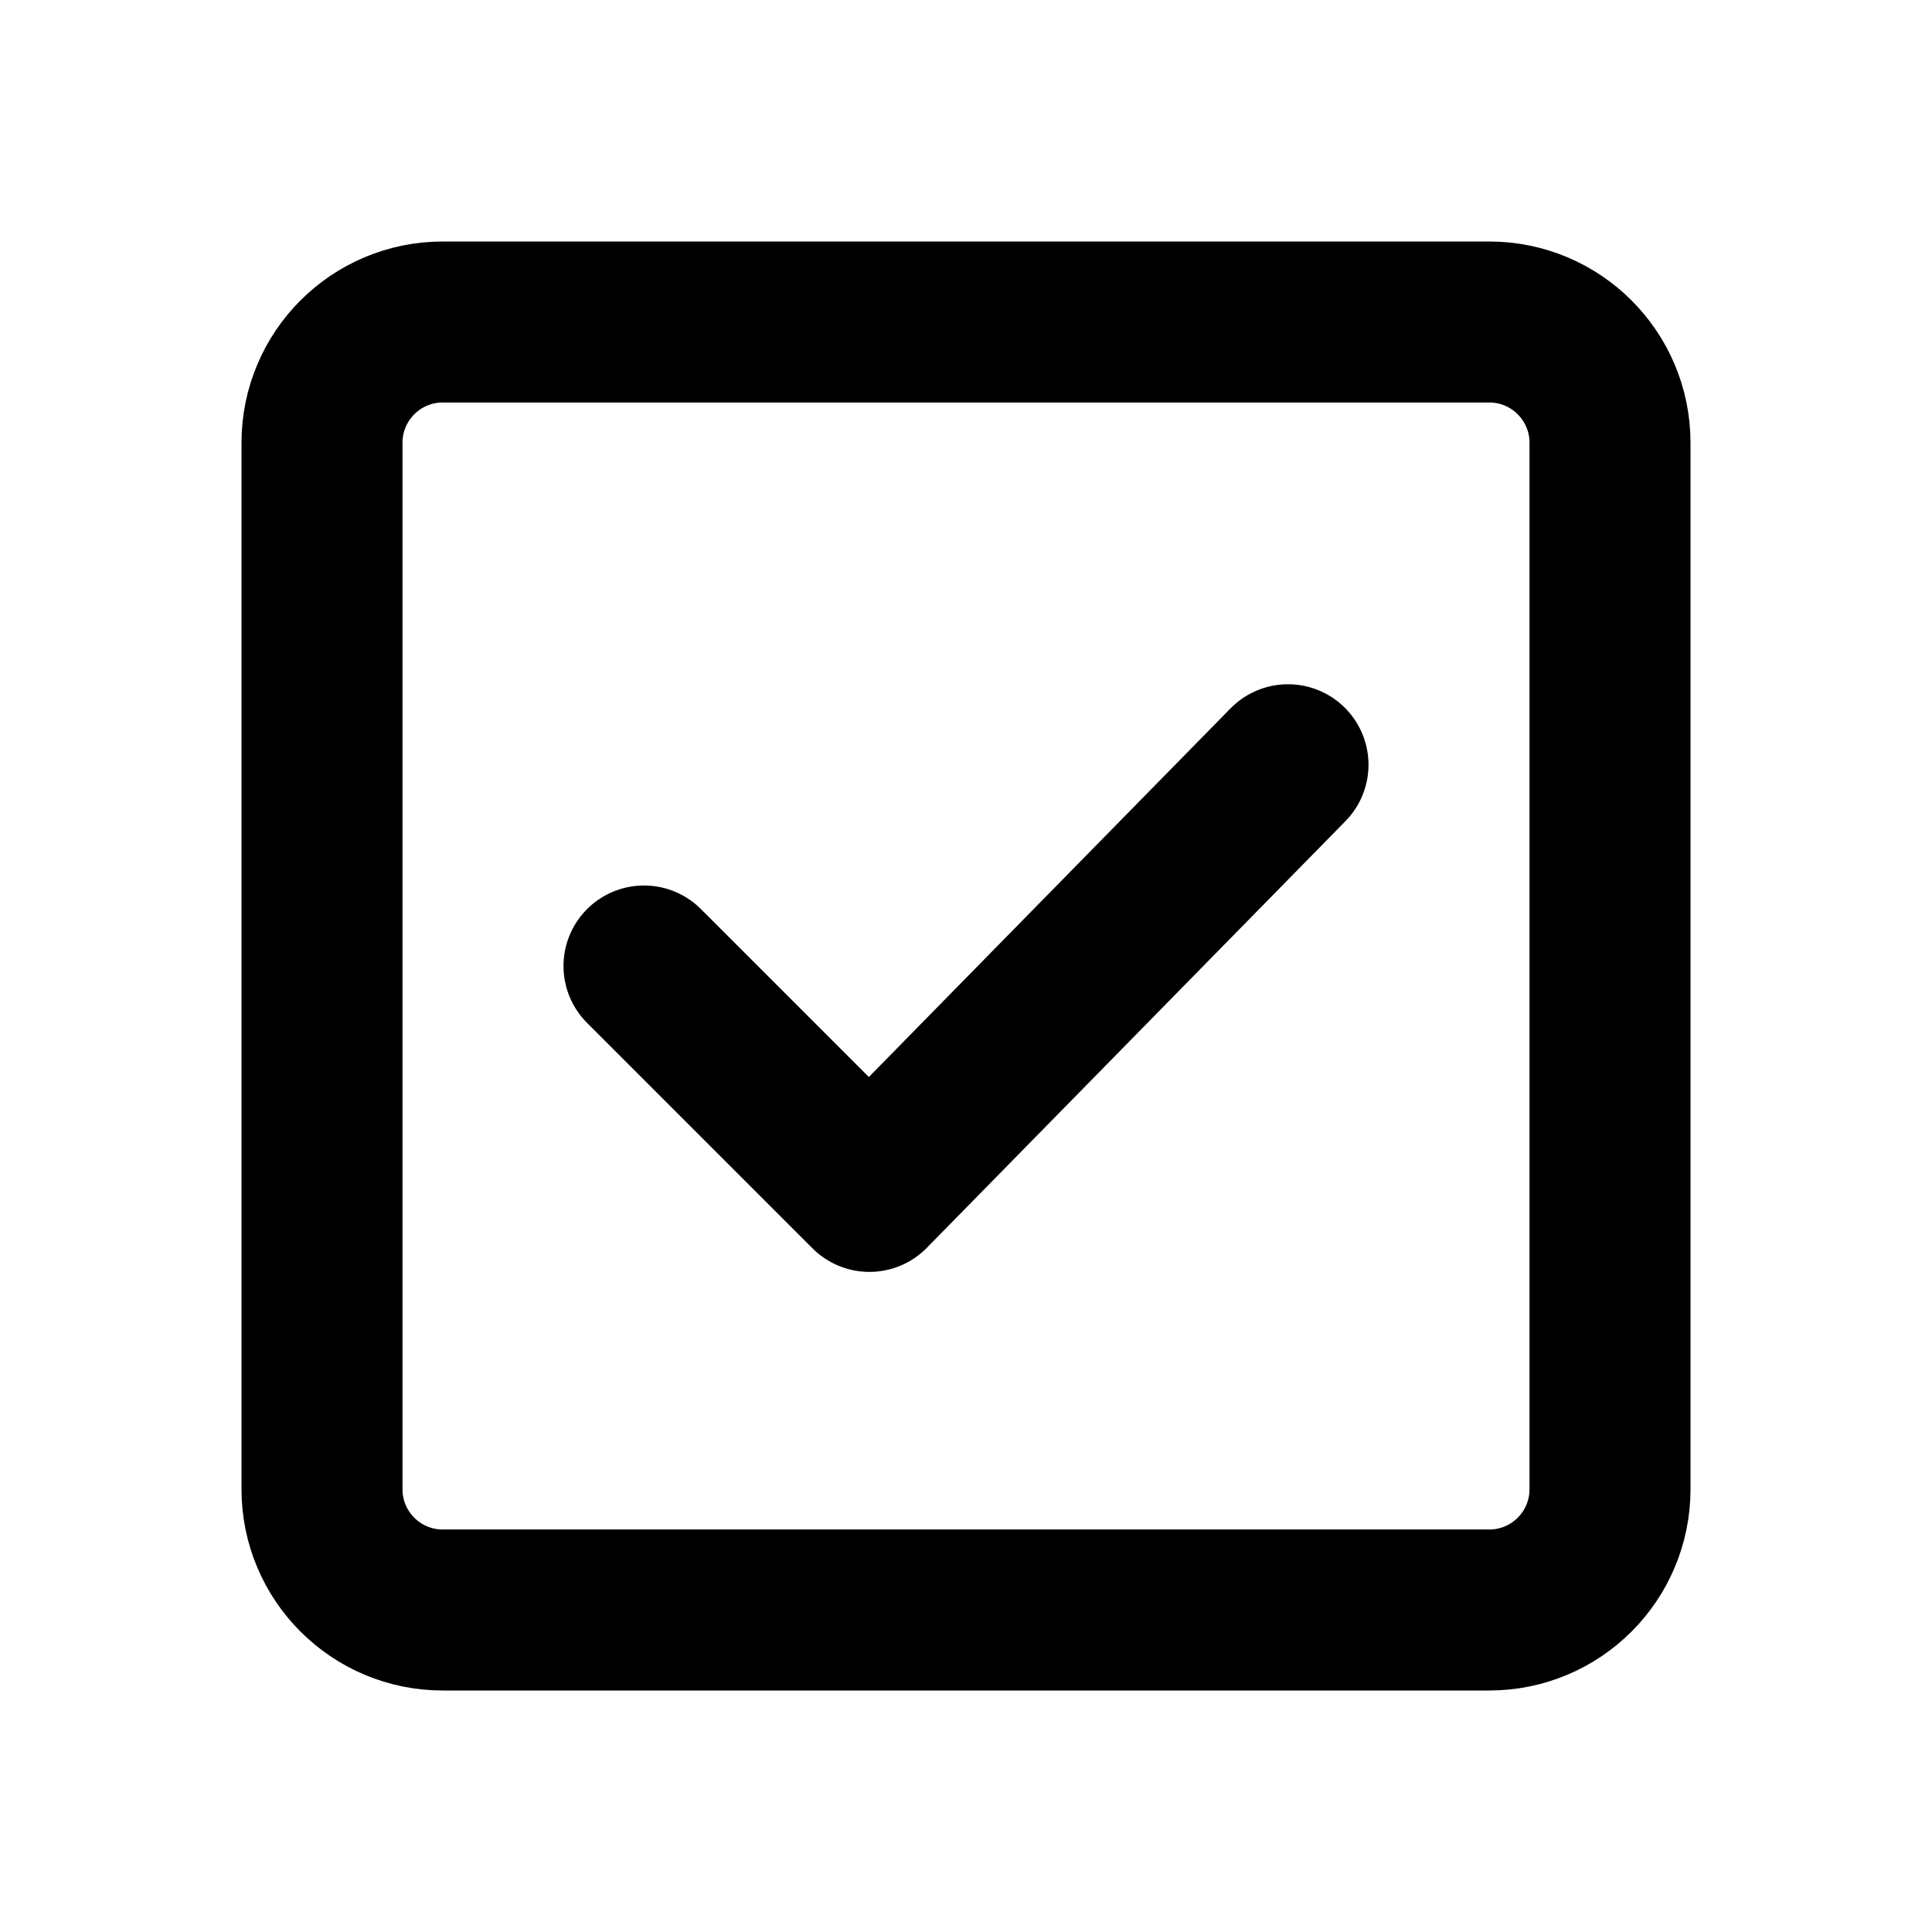
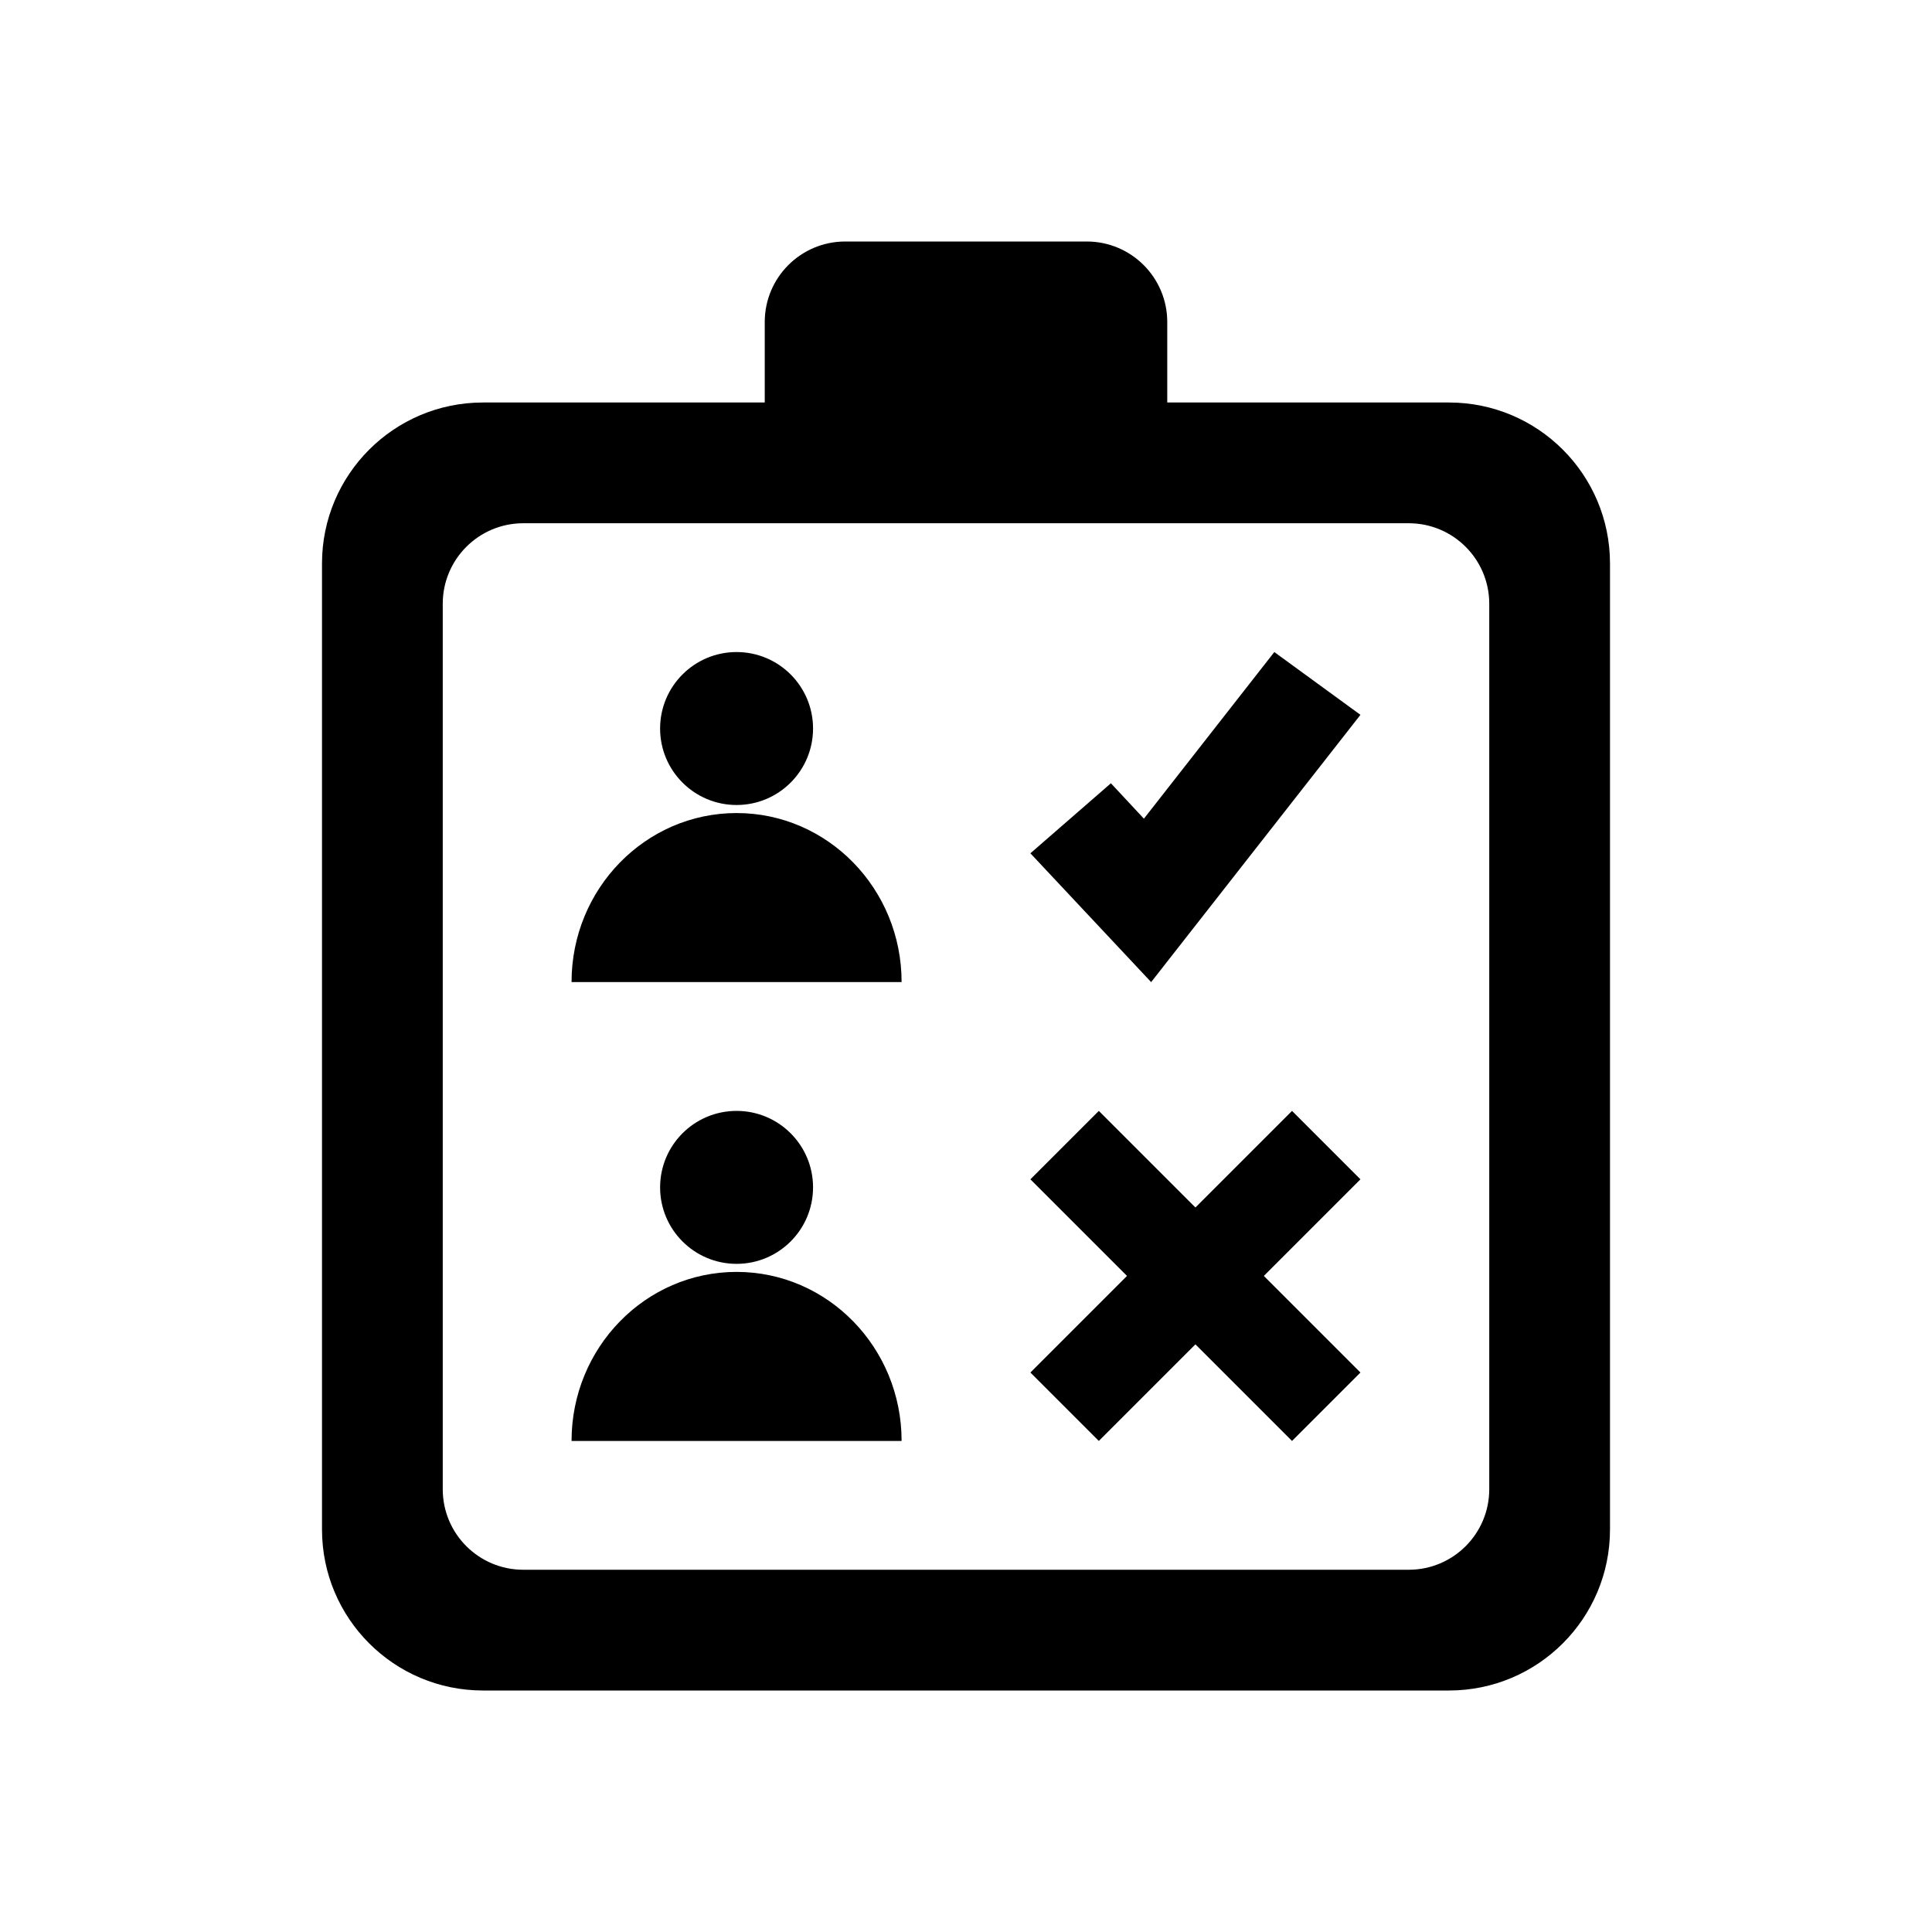
- <svg xmlns="http://www.w3.org/2000/svg" viewBox="0 0 24 24" width="24" height="24">
-   <path fill="none" stroke="currentColor" stroke-width="2" stroke-linecap="round" stroke-linejoin="round" d="M4 5.5A1.5 1.5 0 0 1 5.5 4h13A1.5 1.5 0 0 1 20 5.5v13A1.5 1.5 0 0 1 18.5 20h-13A1.5 1.5 0 0 1 4 18.5z" />
-   <path fill="none" stroke="currentColor" stroke-width="2" stroke-linecap="round" stroke-linejoin="round" d="m8 12 2.8 2.8L16 9.5" />
+ <svg xmlns="http://www.w3.org/2000/svg" width="24" height="24" viewBox="0 0 24 24">
+   <path fill="#000000" fill-rule="evenodd" d="M6 5h12a2 2 0 0 1 2 2v12a2 2 0 0 1-2 2H6a2 2 0 0 1-2-2V7a2 2 0 0 1 2-2zm.5 1.5a1 1 0 0 0-1 1v11a1 1 0 0 0 1 1h11a1 1 0 0 0 1-1v-11a1 1 0 0 0-1-1z" />
+   <path fill="#000000" d="M10.5 3h3a1 1 0 0 1 1 1v1.2a1 1 0 0 1-1 1h-3a1 1 0 0 1-1-1V4a1 1 0 0 1 1-1z" />
+   <circle fill="#000000" cx="9.15" cy="9.05" r="0.95" />
+   <path fill="#000000" d="M7.1 12.2a2.05 2.1 0 0 1 4.1 0z" />
+   <path fill="#000000" d="M12.8 10.6 14.3 12.2 16.9 8.88 15.83 8.1 14.21 10.17 13.8 9.73z" />
+   <circle fill="#000000" cx="9.15" cy="14.75" r="0.95" />
+   <path fill="#000000" d="M7.1 17.9a2.05 2.1 0 0 1 4.1 0z" />
+   <path fill="#000000" d="M12.8 14.65 13.65 13.8 16.9 17.05 16.05 17.9z" />
+   <path fill="#000000" d="M13.65 17.9 12.8 17.05 16.05 13.8 16.9 14.65z" />
</svg>
